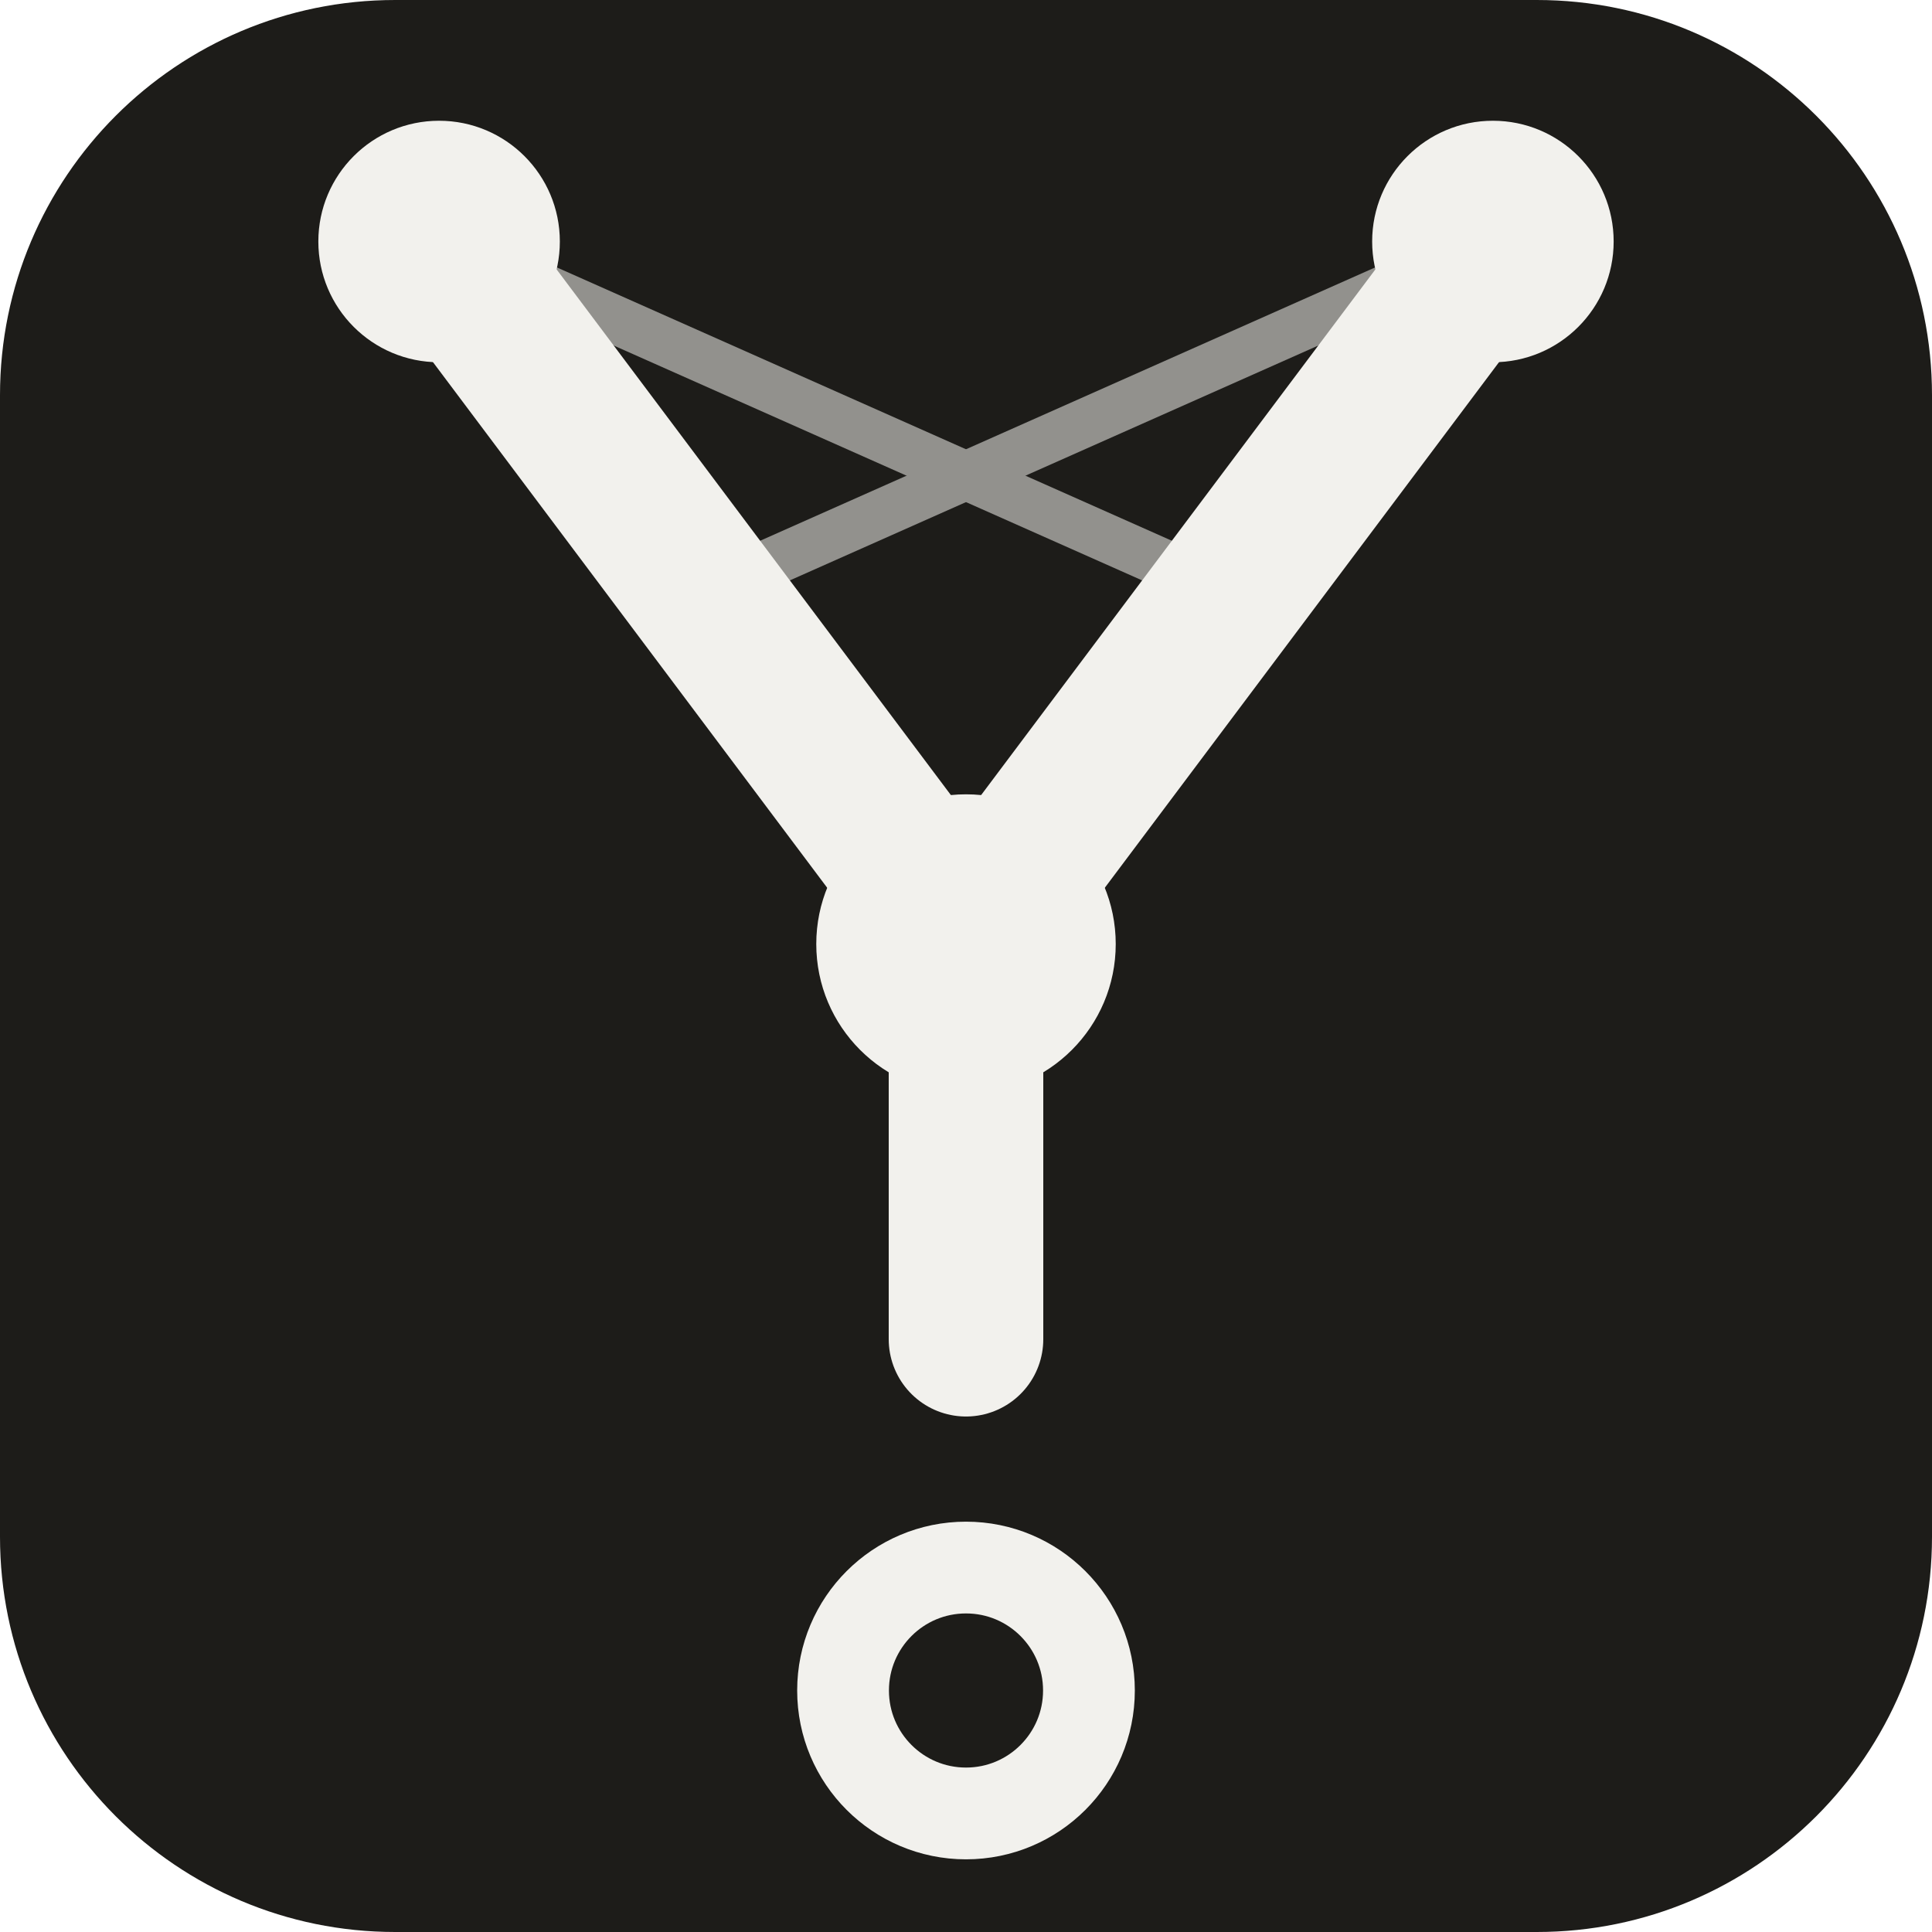
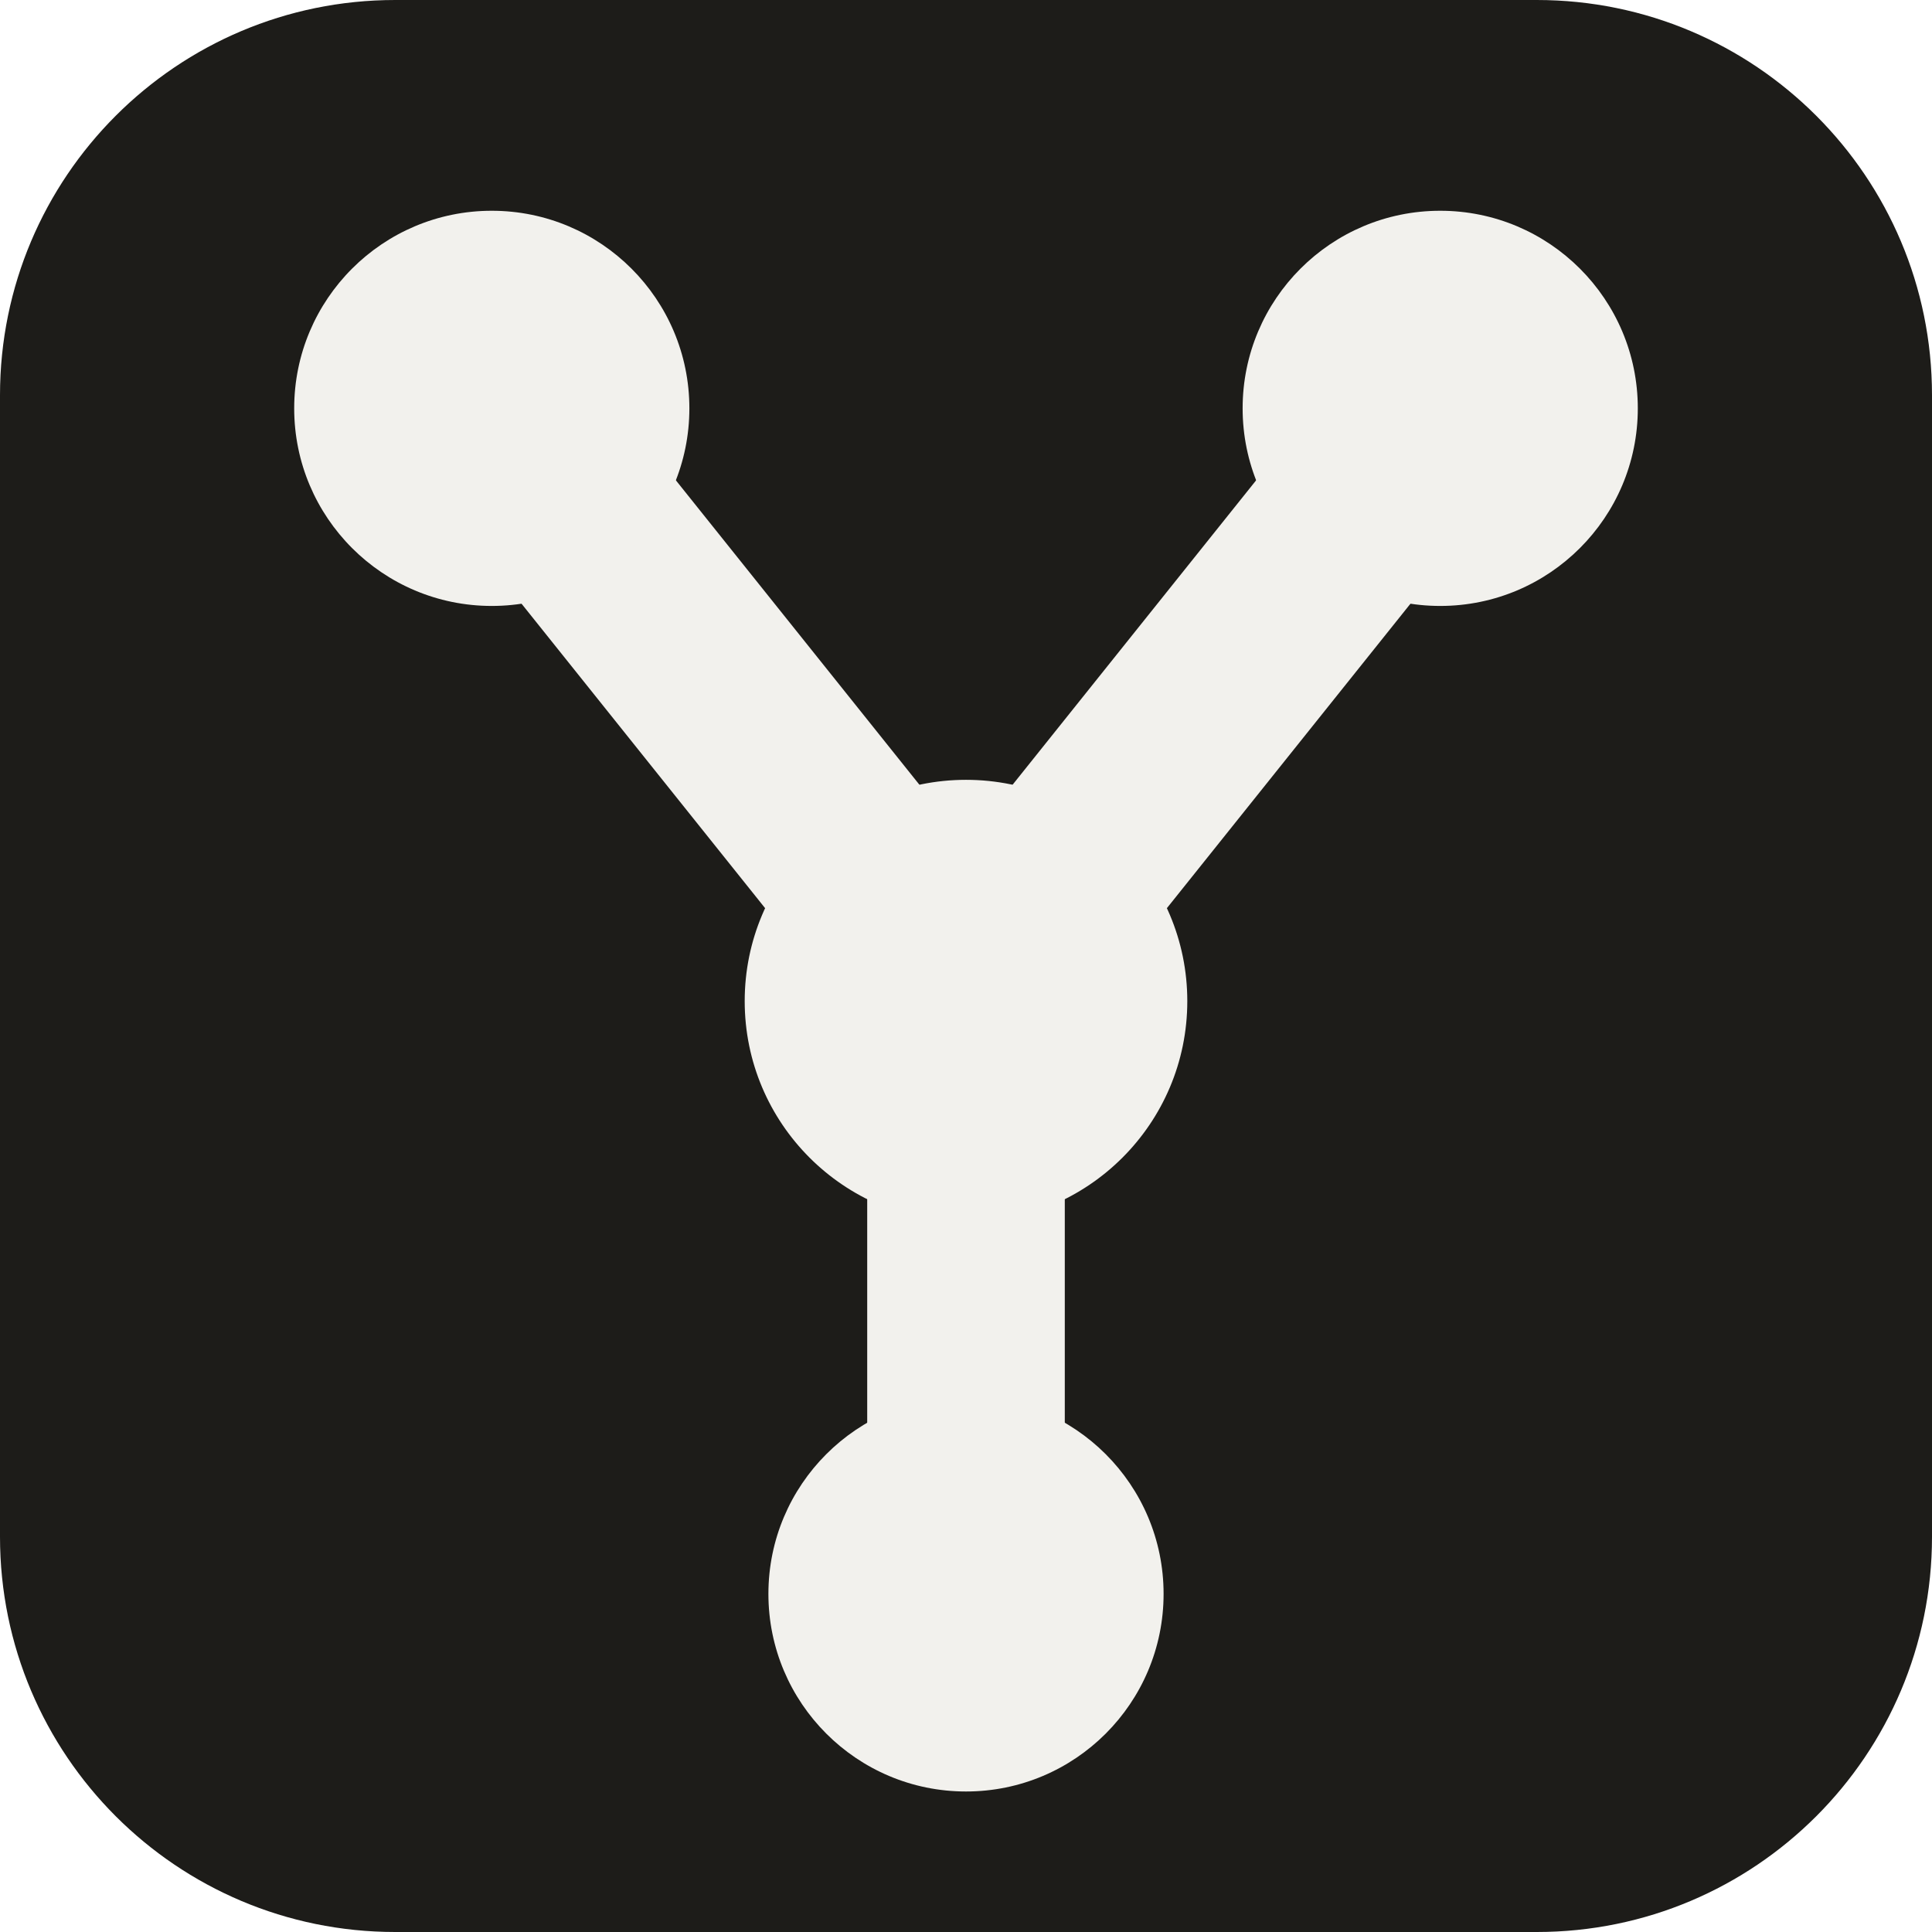
<svg xmlns="http://www.w3.org/2000/svg" viewBox="0 0 44 44">
  <rect width="44" height="44" rx="9" fill="#1d1c19" />
-   <g transform="translate(6 1.5)">
-     <g stroke="#f2f1ed" stroke-width="1.1" opacity=".55">
-       <line x1="4" y1="4" x2="22" y2="12" />
-       <line x1="28" y1="4" x2="10" y2="12" />
-     </g>
-     <path d="M4 4 L16 20 L28 4 M16 20 V29" fill="none" stroke="#f2f1ed" stroke-width="3.52" stroke-linecap="round" stroke-linejoin="round" />
-     <circle cx="4" cy="4" r="2.75" fill="#f2f1ed" />
-     <circle cx="28" cy="4" r="2.75" fill="#f2f1ed" />
-     <circle cx="16" cy="20" r="3.41" fill="#f2f1ed" />
-     <circle cx="16" cy="37" r="2.8" fill="none" stroke="#f2f1ed" stroke-width="2.09" />
+   <g transform="translate(4 3) scale(0.9)">
+     <path d="M8 7 L20 22 L32 7 M20 22 V37" fill="none" stroke="#f2f1ed" stroke-width="5" stroke-linecap="round" stroke-linejoin="round" />
+     <circle cx="8" cy="7" r="5" fill="#f2f1ed" />
+     <circle cx="32" cy="7" r="5" fill="#f2f1ed" />
+     <circle cx="20" cy="22" r="5.6" fill="#f2f1ed" />
+     <circle cx="20" cy="37" r="5" fill="#f2f1ed" />
  </g>
</svg>
